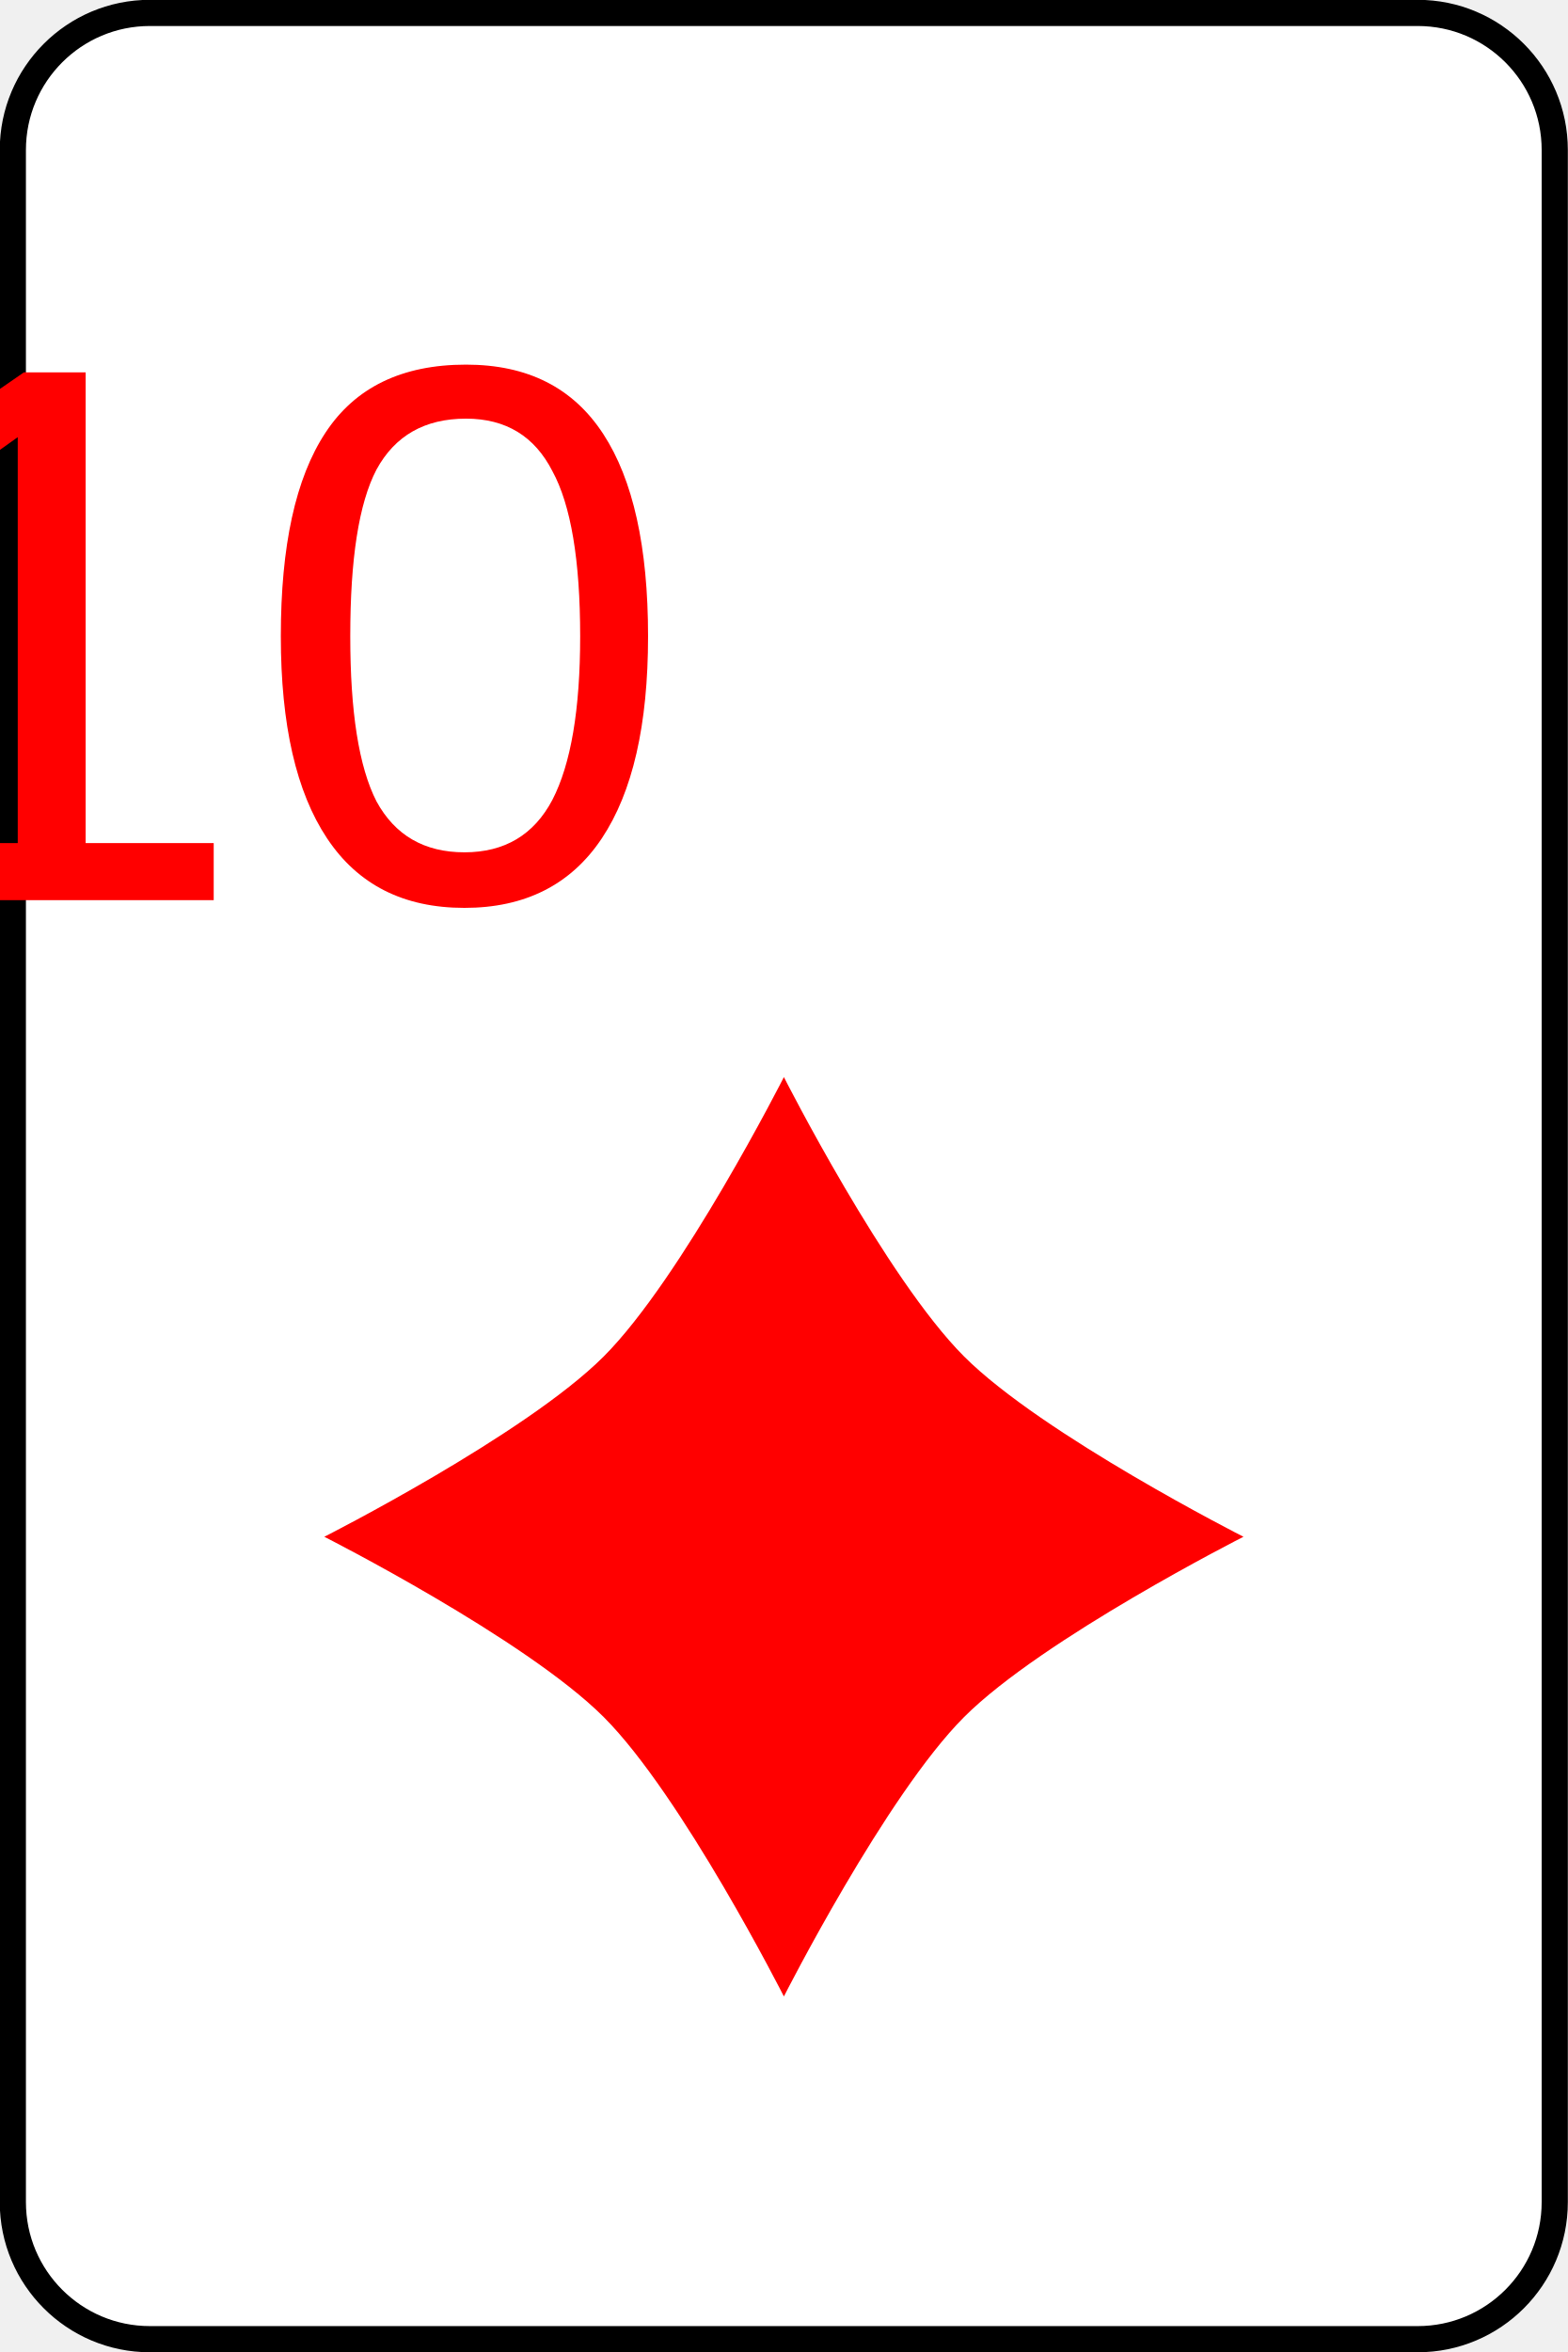
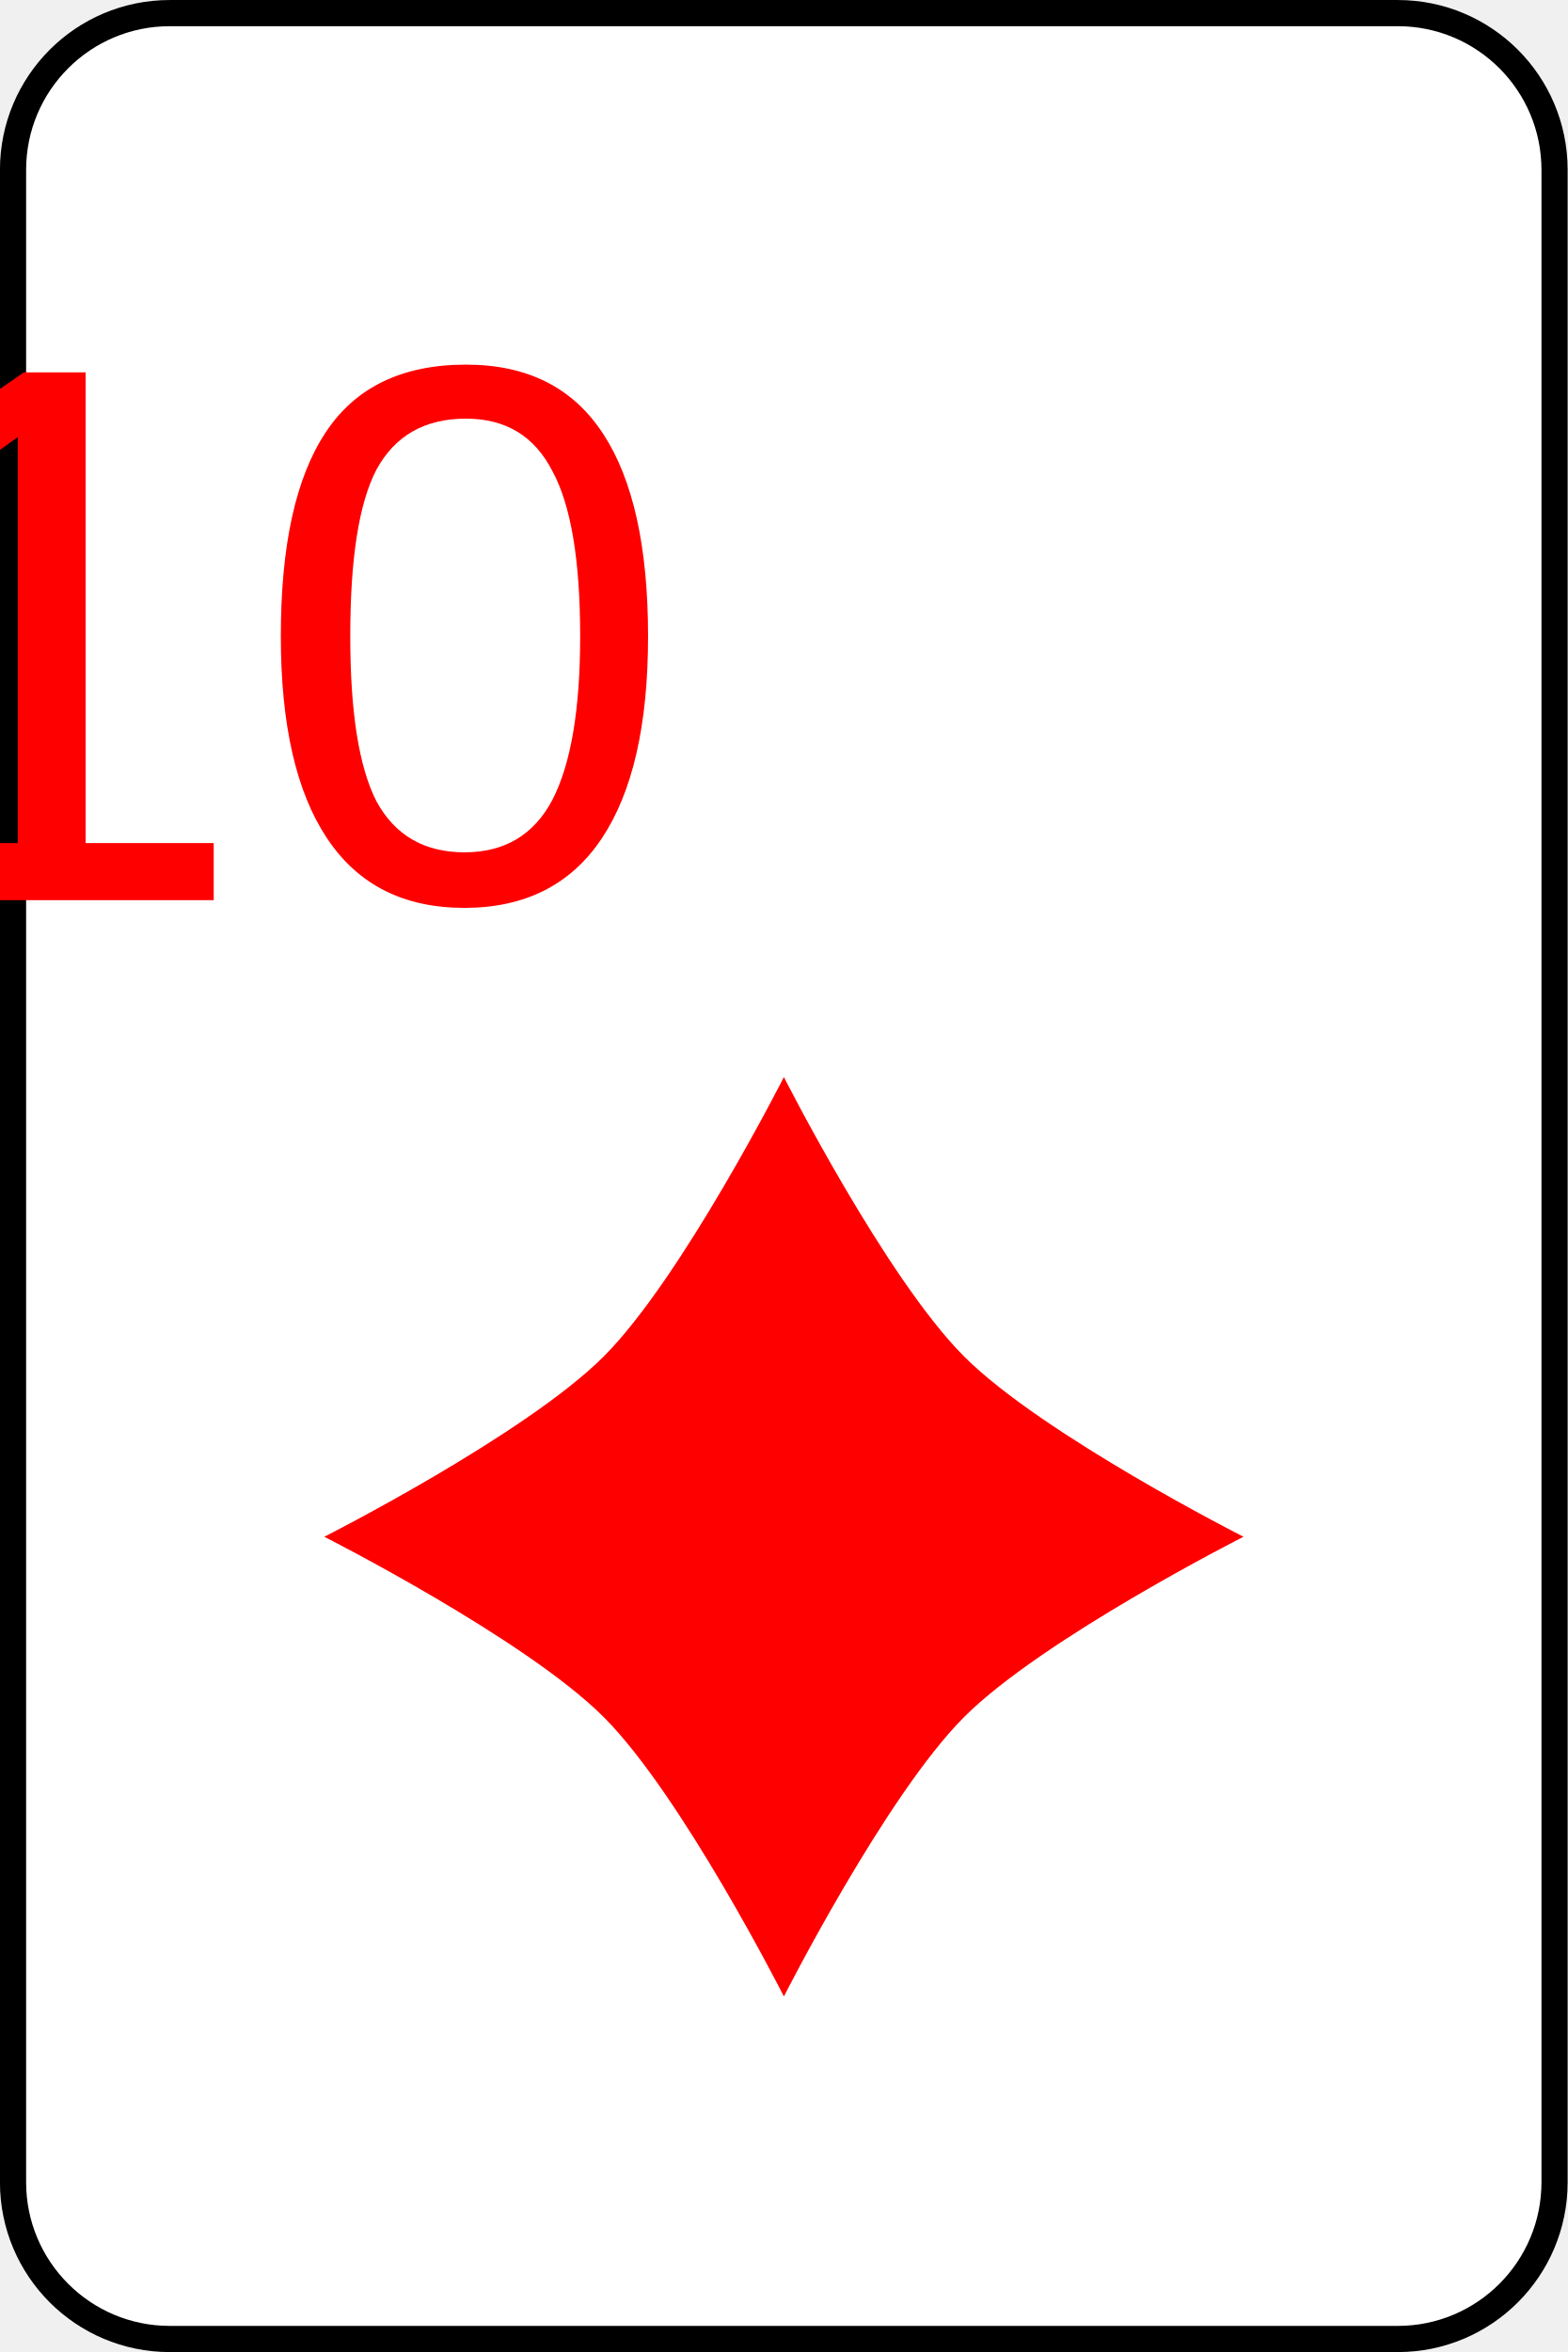
<svg xmlns="http://www.w3.org/2000/svg" width="60" height="90" viewBox="0 0 15.875 23.812" version="1.1" id="svg8">
  <defs id="defs2" />
  <g id="layer1" transform="translate(0,-273.1875)">
-     <rect style="opacity:1;fill:#ffffff;fill-opacity:1;fill-rule:nonzero;stroke:#000000;stroke-width:0.265;stroke-linecap:round;stroke-linejoin:miter;stroke-miterlimit:4;stroke-dasharray:none;stroke-opacity:1;paint-order:markers fill stroke" id="rect812" width="15.614" height="23.552" x="0.13" y="273.318" ry="1.388" />
+     <rect style="opacity:1;fill:#ffffff;fill-opacity:1;fill-rule:nonzero;stroke:#000000;stroke-width:0.265;stroke-linecap:round;stroke-linejoin:miter;stroke-miterlimit:4;stroke-dasharray:none;stroke-opacity:1;paint-order:markers fill stroke" id="rect812" width="15.61" height="23.548" x="0.132" y="273.32" ry="1.587" />
    <path style="display:inline;opacity:1;fill:#ff0000;fill-opacity:1;fill-rule:nonzero;stroke:none;stroke-width:0.656;stroke-linecap:round;stroke-linejoin:miter;stroke-miterlimit:4;stroke-dasharray:none;stroke-opacity:1;paint-order:markers stroke fill" d="m 7.938,293.4 c 0,0 -1.031,-2.035 -1.825,-2.829 -0.793,-0.793 -2.829,-1.825 -2.829,-1.825 0,0 2.035,-1.031 2.829,-1.825 0.793,-0.793 1.825,-2.829 1.825,-2.829 0,0 1.031,2.035 1.825,2.829 0.793,0.793 2.829,1.825 2.829,1.825 0,0 -2.035,1.031 -2.829,1.825 -0.793,0.793 -1.825,2.829 -1.825,2.829 z" id="path818" />
    <text id="text977" y="282.302" x="7.941" style="font-style:normal;font-variant:normal;font-weight:normal;font-stretch:normal;font-size:7.767px;line-height:1.25;font-family:Arial;-inkscape-font-specification:Arial;text-align:center;letter-spacing:0px;word-spacing:0px;text-anchor:middle;display:inline;fill:#ff0000;fill-opacity:1;stroke:none;stroke-width:0.194" xml:space="preserve">
      <tspan style="font-style:normal;font-variant:normal;font-weight:normal;font-stretch:normal;font-family:Arial;-inkscape-font-specification:Arial;text-align:center;text-anchor:middle;fill:#ff0000;fill-opacity:1;stroke-width:0.194" y="282.302" x="7.941" id="tspan975">10</tspan>
    </text>
  </g>
</svg>
